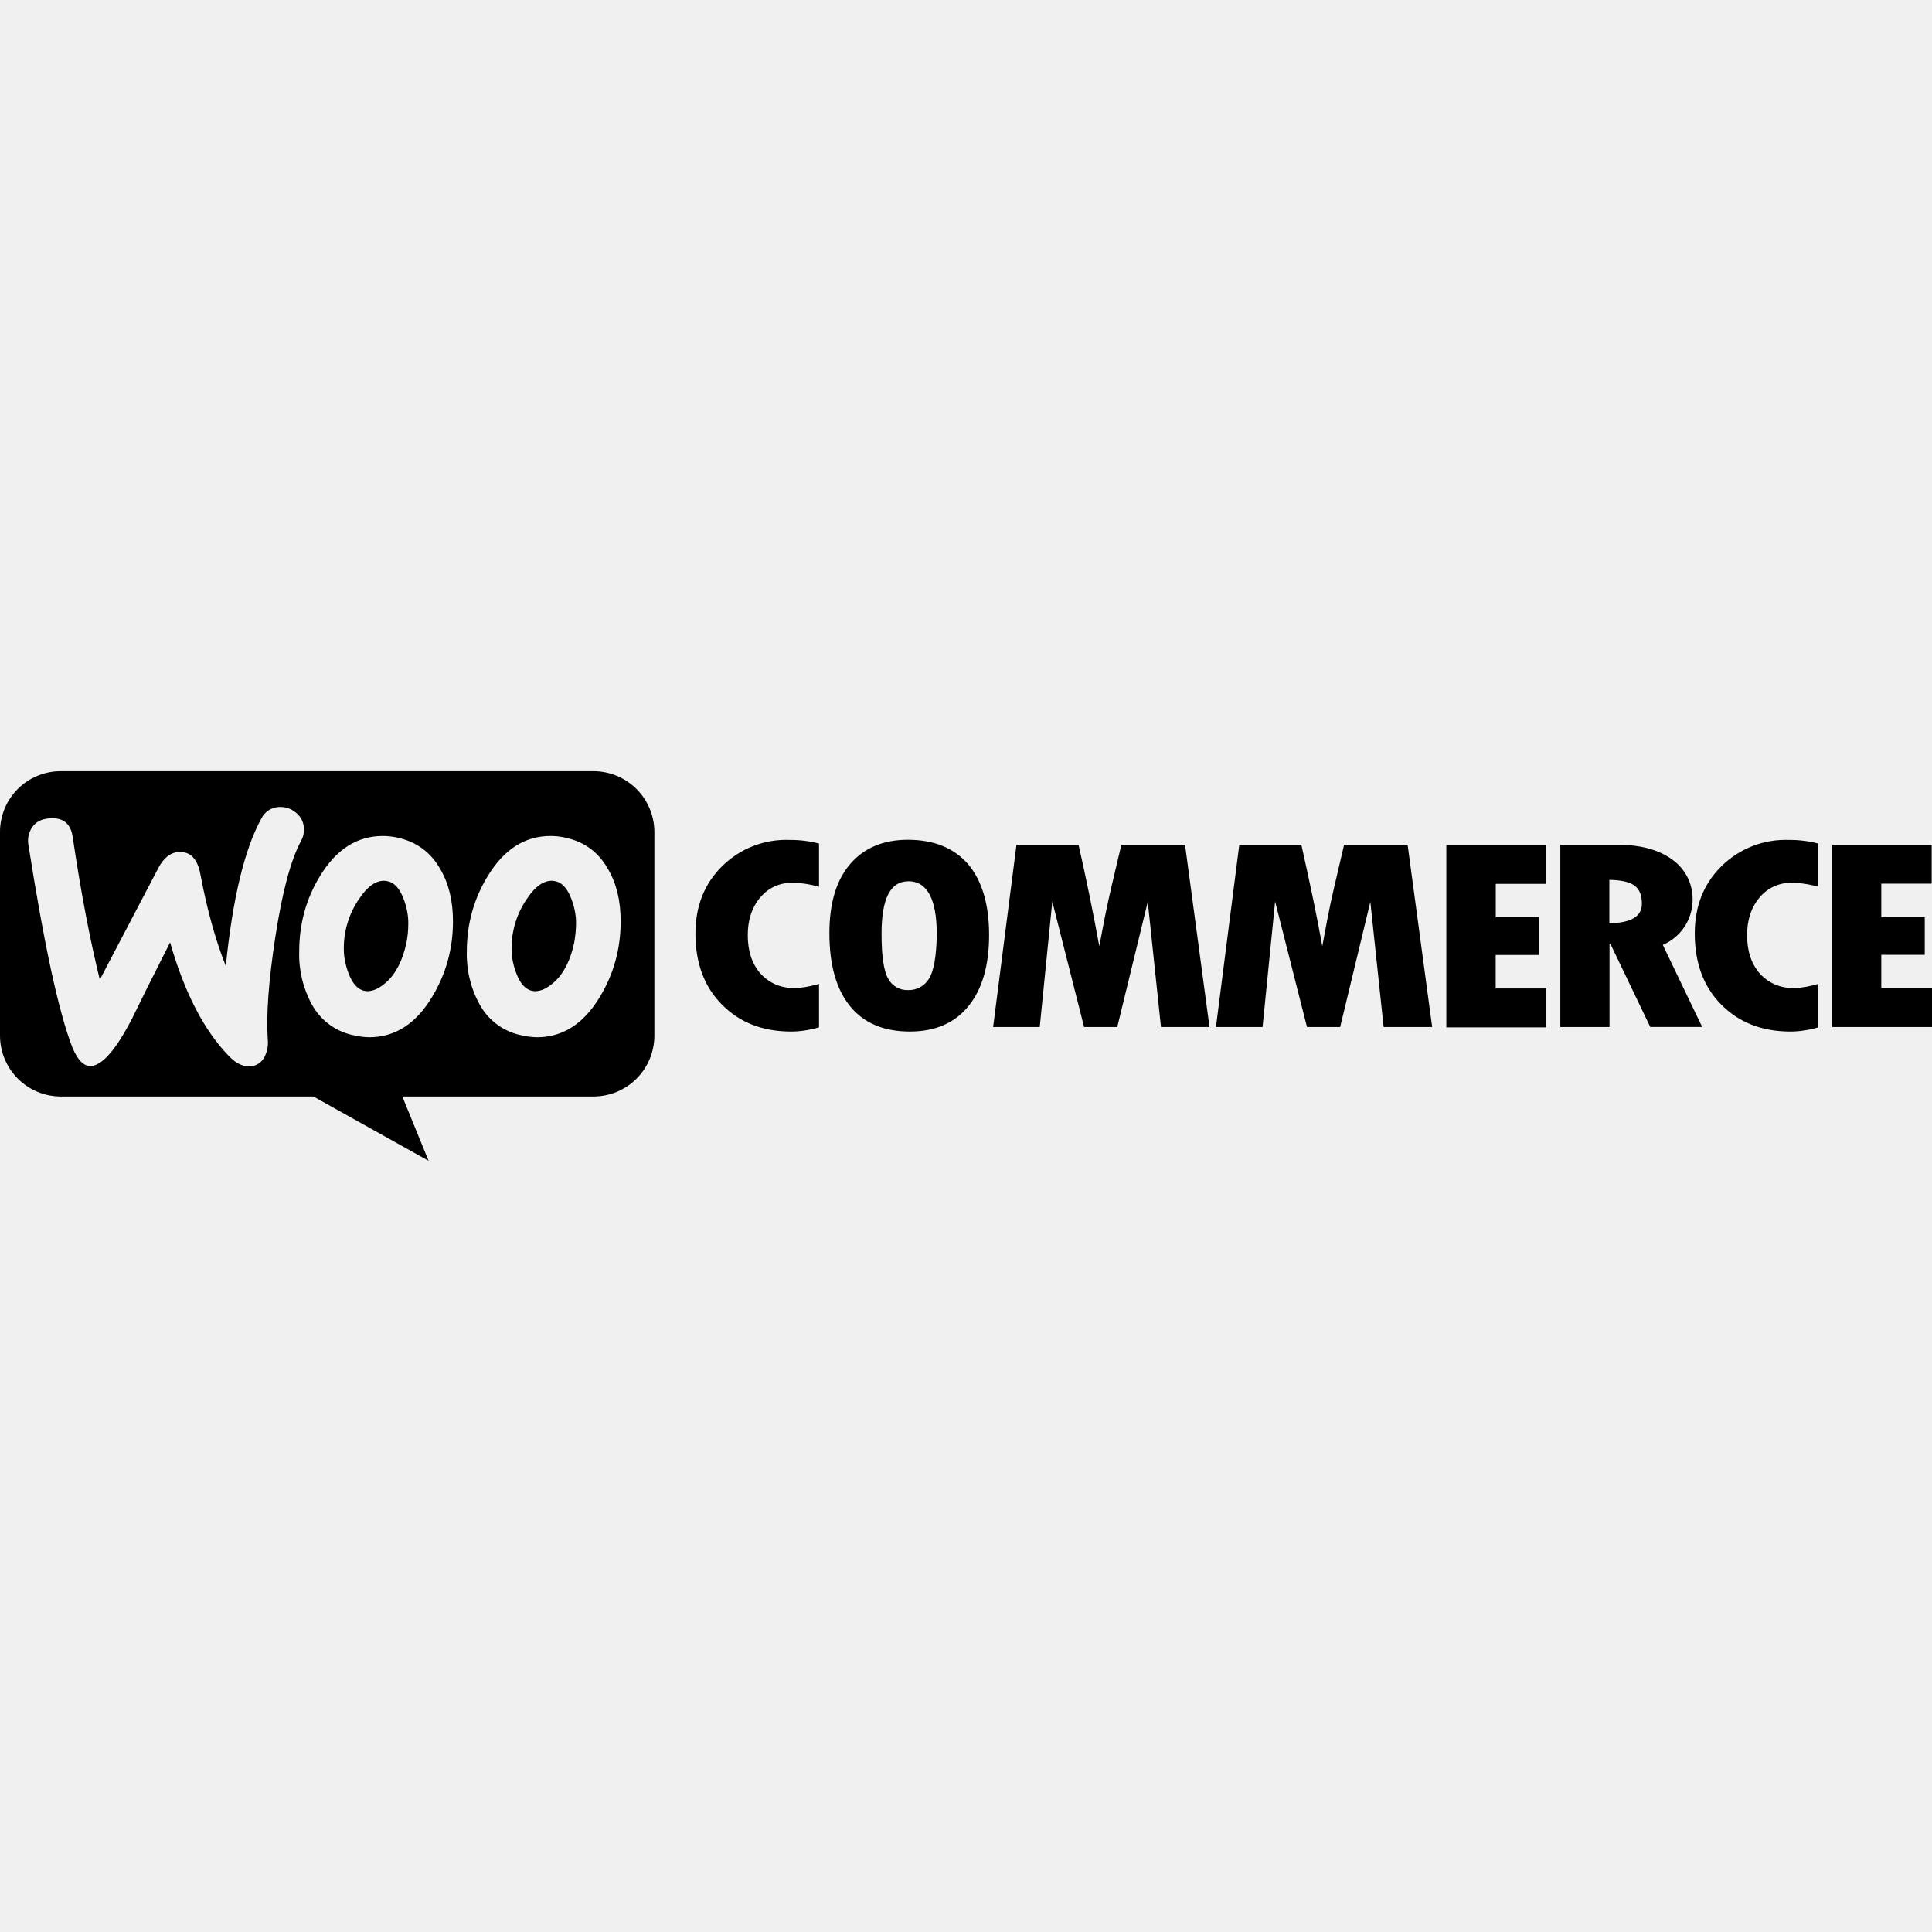
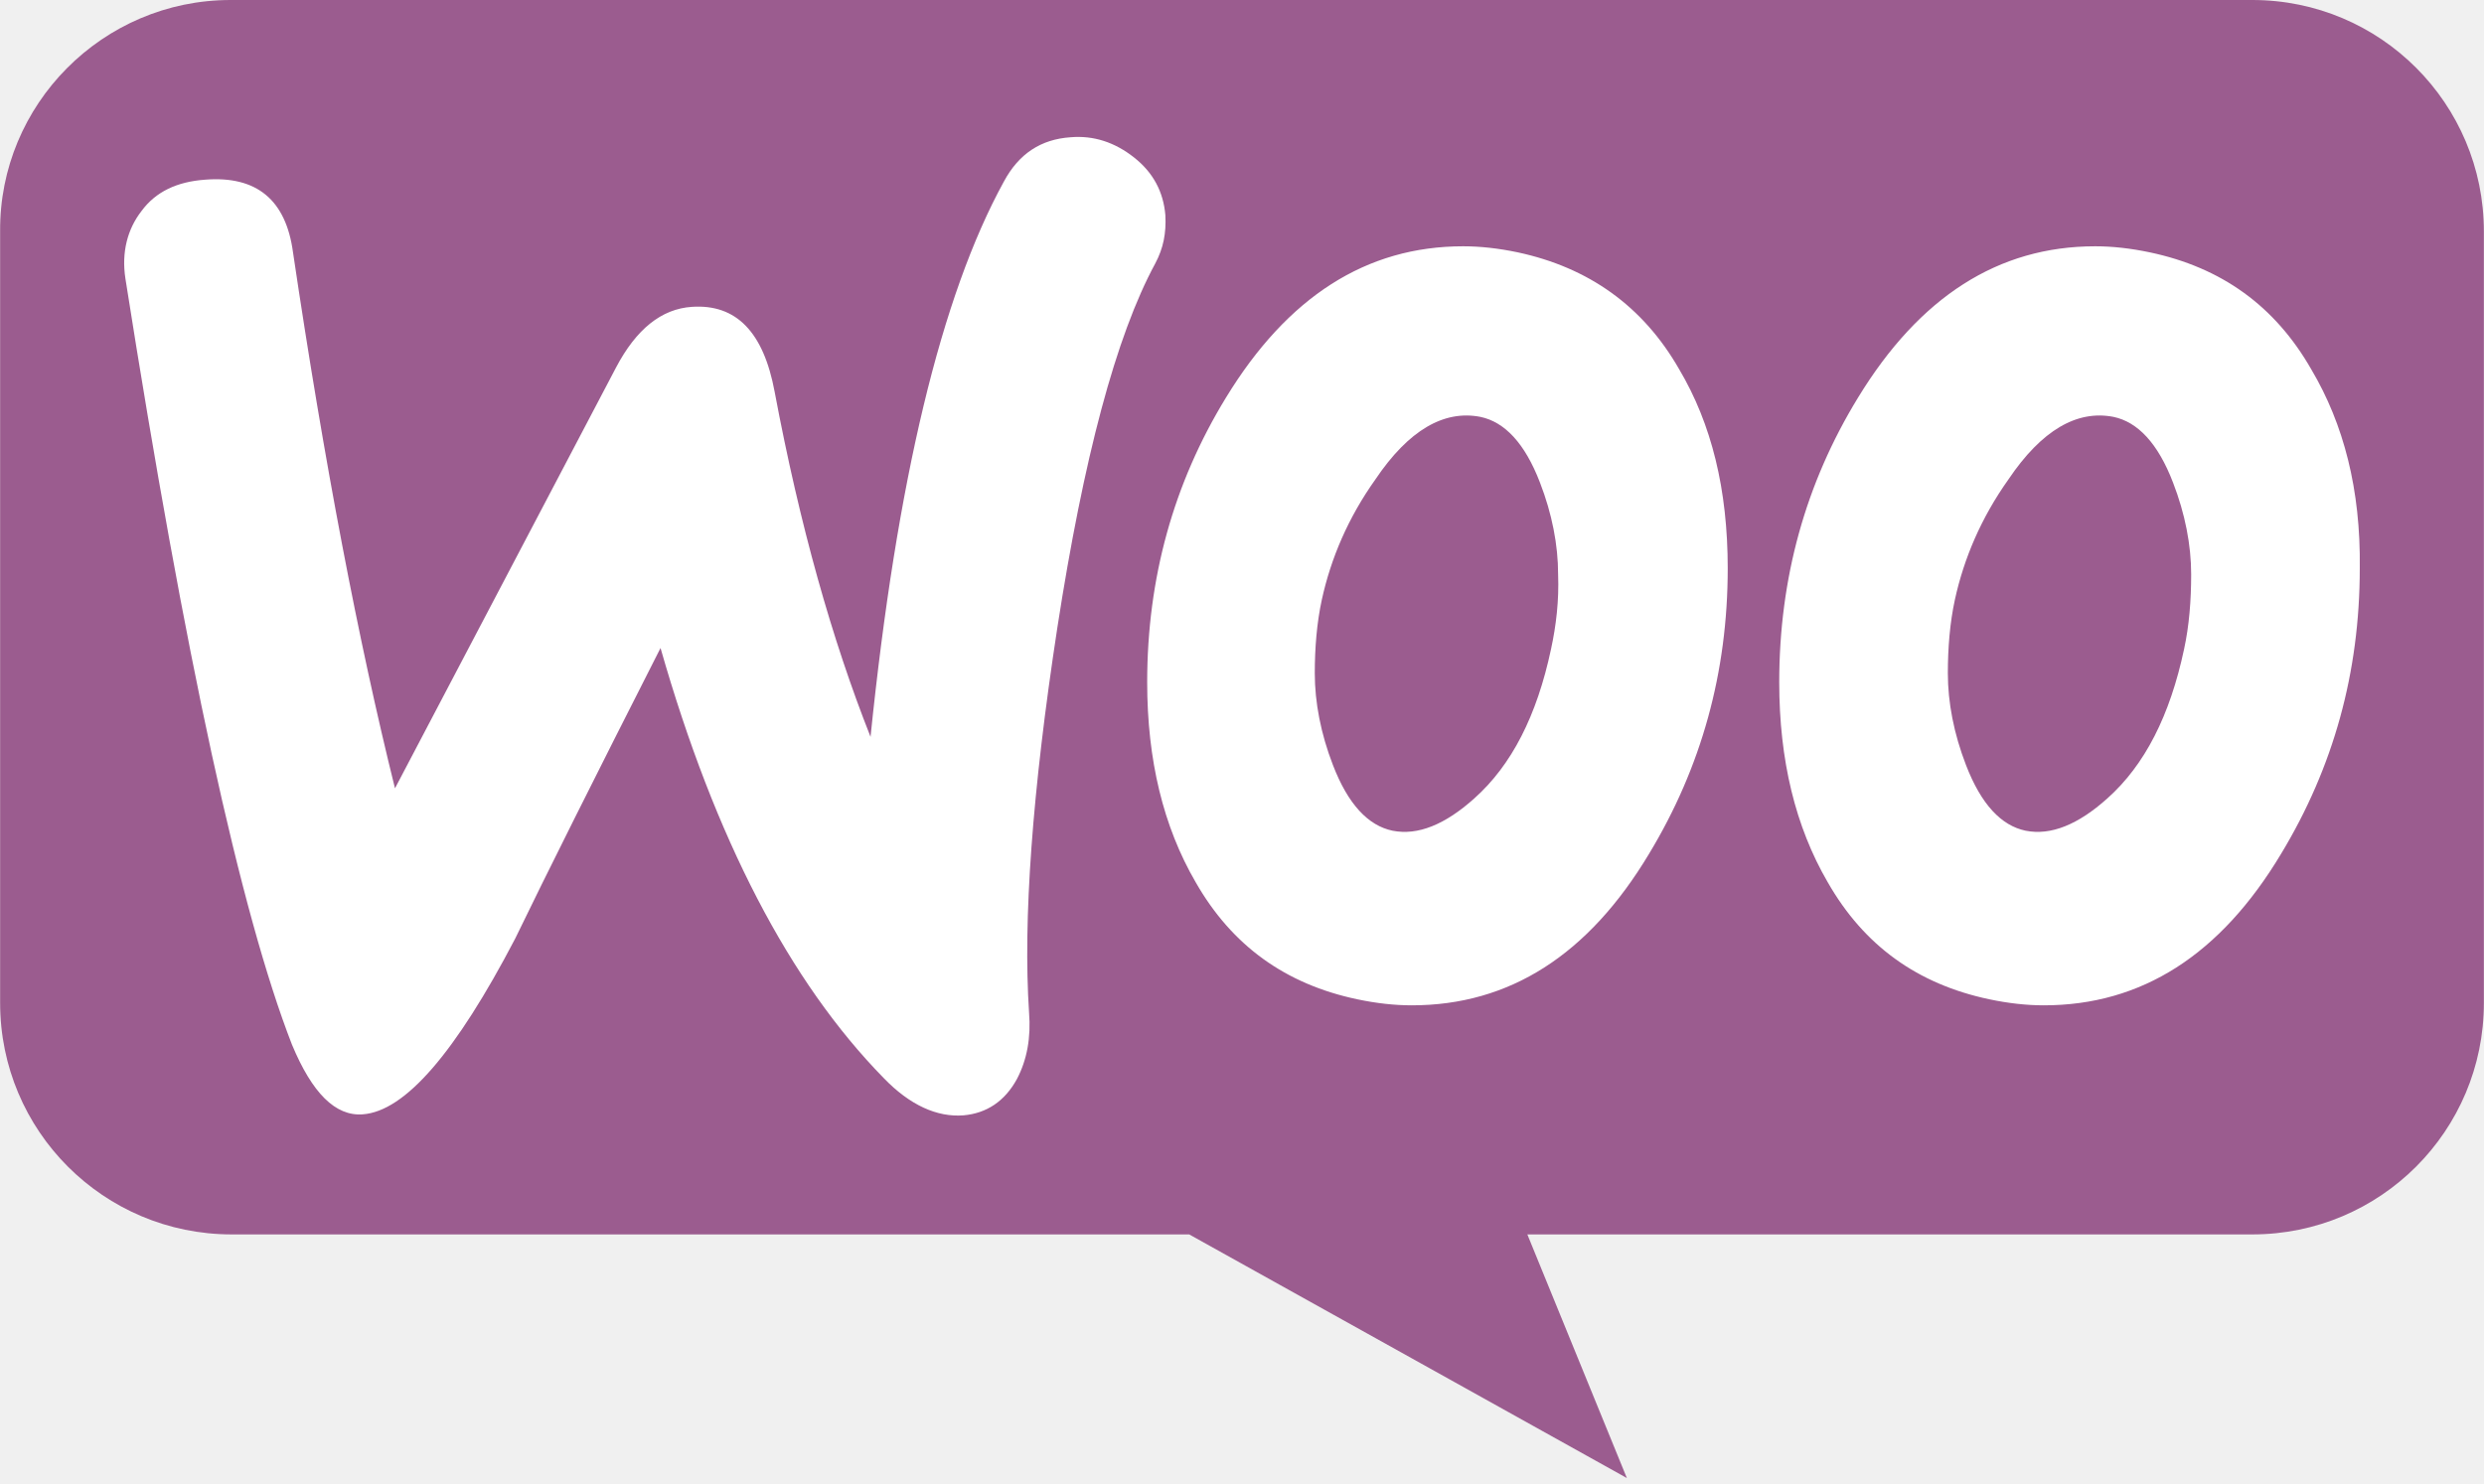
- <svg xmlns="http://www.w3.org/2000/svg" role="img" viewBox="0 0 24 24">
-   <path d="M.754 9.58a.754.754 0 00-.754.758v2.525c0 .42.339.758.758.758h3.135l1.431.799-.326-.799h2.373a.757.757 0 00.758-.758v-2.525a.757.757 0 00-.758-.758H.754zm2.709.445h.03c.065.001.124.023.179.067a.26.26 0 01.103.19.29.29 0 01-.033.16c-.13.239-.236.64-.322 1.199-.083.541-.114.965-.094 1.267a.392.392 0 01-.039.219.213.213 0 01-.176.12c-.086.006-.177-.034-.263-.124-.31-.316-.555-.788-.735-1.416-.216.425-.375.744-.478.957-.196.376-.363.568-.502.578-.09.007-.166-.069-.233-.228-.17-.436-.352-1.277-.548-2.524a.297.297 0 01.054-.222c.047-.064.116-.095.21-.102.169-.013.265.065.288.238.103.695.217 1.284.336 1.766l.727-1.387c.066-.126.15-.192.25-.199.146-.01.237.083.273.28.083.441.188.817.315 1.136.086-.844.233-1.453.44-1.828a.255.255 0 01.218-.147zm1.293.36c.056 0 .116.006.18.02.232.05.411.177.53.386.107.18.161.395.161.654 0 .343-.087.654-.26.94-.2.332-.459.5-.781.5a.88.88 0 01-.18-.022.763.763 0 01-.531-.384 1.287 1.287 0 01-.158-.659c0-.342.085-.655.258-.937.202-.333.462-.498.78-.498zm2.084 0c.056 0 .116.006.18.02.236.05.411.177.53.386.107.18.16.395.16.654 0 .343-.086.654-.259.94-.2.332-.459.5-.781.5a.88.88 0 01-.18-.022.763.763 0 01-.531-.384 1.287 1.287 0 01-.16-.659c0-.342.087-.655.26-.937.202-.333.462-.498.78-.498zm4.437.047c-.305 0-.546.102-.718.304-.173.203-.256.49-.256.856 0 .395.086.697.256.906.17.21.418.316.744.316.315 0 .559-.107.728-.316.17-.21.256-.504.256-.883s-.087-.673-.26-.879c-.176-.202-.424-.304-.75-.304zm-1.466.002a1.13 1.13 0 00-.84.326c-.223.22-.332.499-.332.838 0 .362.108.658.328.88.22.223.505.336.861.336.103 0 .22-.016.346-.052v-.54c-.117.034-.216.051-.303.051a.545.545 0 01-.422-.177c-.106-.12-.16-.278-.16-.48 0-.19.053-.348.156-.468a.498.498 0 01.397-.181c.103 0 .212.015.332.049v-.537a1.394 1.394 0 00-.363-.045zm12.414 0a1.135 1.135 0 00-.84.326c-.223.22-.332.499-.332.838 0 .362.108.658.328.88.22.223.506.336.861.336.103 0 .22-.016.346-.052v-.54c-.116.034-.216.051-.303.051a.545.545 0 01-.422-.177c-.106-.12-.16-.278-.16-.48 0-.19.053-.348.156-.468a.498.498 0 01.397-.181c.103 0 .212.015.332.049v-.537a1.394 1.394 0 00-.363-.045zm-9.598.06l-.29 2.264h.579l.156-1.559.395 1.559h.412l.379-1.555.164 1.555h.603l-.304-2.264h-.791l-.12.508c-.03.13-.06.264-.087.4l-.067.352a29.97 29.97 0 00-.258-1.26h-.771zm2.768 0l-.29 2.264h.579l.156-1.559.396 1.559h.412l.375-1.555.165 1.555h.603l-.305-2.264h-.789l-.119.508c-.03.13-.06.264-.086.4l-.066.352c-.063-.352-.15-.771-.26-1.26h-.771zm3.988 0v2.264h.611v-1.031h.012l.494 1.03h.645l-.489-1.019a.61.61 0 00.37-.552.598.598 0 00-.25-.506c-.167-.123-.394-.186-.68-.186h-.713zm3.377 0v2.264H24v-.483h-.63v-.414h.54v-.468h-.54v-.416h.626v-.483H22.76zm-4.793.004v2.264h1.24v-.483h-.627v-.416h.541v-.468h-.54v-.415h.622v-.482h-1.236zm2.025.432c.146.003.25.025.313.072.063.046.091.12.091.227 0 .156-.135.236-.404.24v-.54zm-15.22.011c-.104 0-.205.069-.301.211a1.078 1.078 0 00-.2.639c0 .096.02.2.06.303.049.13.117.198.196.215.083.016.173-.02.27-.106.123-.11.205-.273.252-.492.016-.077.023-.16.023-.246 0-.097-.02-.2-.06-.303-.05-.13-.116-.198-.196-.215a.246.246 0 00-.045-.006zm2.083 0c-.103 0-.204.069-.3.211a1.078 1.078 0 00-.2.639c0 .096.02.2.06.303.049.13.117.198.196.215.083.016.173-.02.27-.106.123-.11.205-.273.252-.492.013-.077.023-.16.023-.246 0-.097-.02-.2-.06-.303-.05-.13-.116-.198-.196-.215a.246.246 0 00-.045-.006zm4.428.006c.233 0 .354.218.354.66-.004.273-.038.46-.098.553a.293.293 0 01-.262.139.266.266 0 01-.242-.139c-.056-.093-.084-.28-.084-.562 0-.436.11-.65.332-.65Z" />
+ <svg xmlns="http://www.w3.org/2000/svg" width="2500" height="1494" viewBox="0 0 256 153" preserveAspectRatio="xMidYMid">
+   <path d="M23.759 0h208.378C245.325 0 256 10.675 256 23.863v79.541c0 13.188-10.675 23.863-23.863 23.863H157.41l10.257 25.118-45.109-25.118H23.863c-13.187 0-23.862-10.675-23.862-23.863V23.863C-.104 10.78 10.57 0 23.759 0z" fill="#9B5C8F" />
+   <path d="M14.578 21.75c1.457-1.978 3.642-3.018 6.556-3.226 5.308-.417 8.326 2.08 9.054 7.492 3.226 21.75 6.764 40.17 10.51 55.259l22.79-43.395c2.082-3.955 4.684-6.036 7.806-6.244 4.579-.312 7.388 2.601 8.533 8.741 2.602 13.84 5.932 25.6 9.886 35.59 2.706-26.432 7.285-45.476 13.737-57.235 1.56-2.914 3.85-4.371 6.868-4.58 2.394-.207 4.579.521 6.556 2.082 1.977 1.561 3.018 3.538 3.226 5.932.104 1.873-.208 3.434-1.04 4.995-4.059 7.493-7.39 20.085-10.095 37.567-2.601 16.963-3.538 30.18-2.914 39.65.209 2.6-.208 4.89-1.248 6.868-1.25 2.289-3.122 3.538-5.516 3.746-2.706.208-5.515-1.04-8.221-3.85-9.678-9.887-17.379-24.664-22.998-44.332-6.765 13.32-11.76 23.31-14.986 29.97-6.14 11.76-11.343 17.796-15.714 18.108-2.81.208-5.203-2.186-7.284-7.18-5.307-13.633-11.031-39.962-17.17-78.986-.417-2.706.207-5.1 1.664-6.972zm223.636 16.338c-3.746-6.556-9.262-10.51-16.65-12.072-1.978-.416-3.85-.624-5.62-.624-9.99 0-18.107 5.203-24.455 15.61-5.412 8.845-8.117 18.627-8.117 29.346 0 8.013 1.665 14.881 4.995 20.605 3.746 6.556 9.262 10.51 16.65 12.071 1.977.417 3.85.625 5.62.625 10.094 0 18.211-5.203 24.455-15.61 5.411-8.95 8.117-18.732 8.117-29.45.104-8.117-1.665-14.882-4.995-20.501zm-13.112 28.826c-1.457 6.868-4.059 11.967-7.91 15.401-3.017 2.706-5.827 3.85-8.428 3.33-2.498-.52-4.58-2.705-6.14-6.764-1.25-3.226-1.873-6.452-1.873-9.47 0-2.601.208-5.203.728-7.596.937-4.267 2.706-8.43 5.515-12.384 3.435-5.1 7.077-7.18 10.823-6.452 2.498.52 4.58 2.706 6.14 6.764 1.249 3.226 1.873 6.452 1.873 9.47 0 2.706-.208 5.307-.728 7.7zm-52.033-28.826c-3.746-6.556-9.366-10.51-16.65-12.072-1.977-.416-3.85-.624-5.62-.624-9.99 0-18.107 5.203-24.455 15.61-5.411 8.845-8.117 18.627-8.117 29.346 0 8.013 1.665 14.881 4.995 20.605 3.746 6.556 9.262 10.51 16.65 12.071 1.978.417 3.85.625 5.62.625 10.094 0 18.211-5.203 24.455-15.61 5.412-8.95 8.117-18.732 8.117-29.45 0-8.117-1.665-14.882-4.995-20.501zm-13.216 28.826c-1.457 6.868-4.059 11.967-7.909 15.401-3.018 2.706-5.828 3.85-8.43 3.33-2.497-.52-4.578-2.705-6.14-6.764-1.248-3.226-1.872-6.452-1.872-9.47 0-2.601.208-5.203.728-7.596.937-4.267 2.706-8.43 5.516-12.384 3.434-5.1 7.076-7.18 10.822-6.452 2.498.52 4.58 2.706 6.14 6.764 1.25 3.226 1.873 6.452 1.873 9.47.105 2.706-.208 5.307-.728 7.7z" fill="#FFF" />
</svg>
